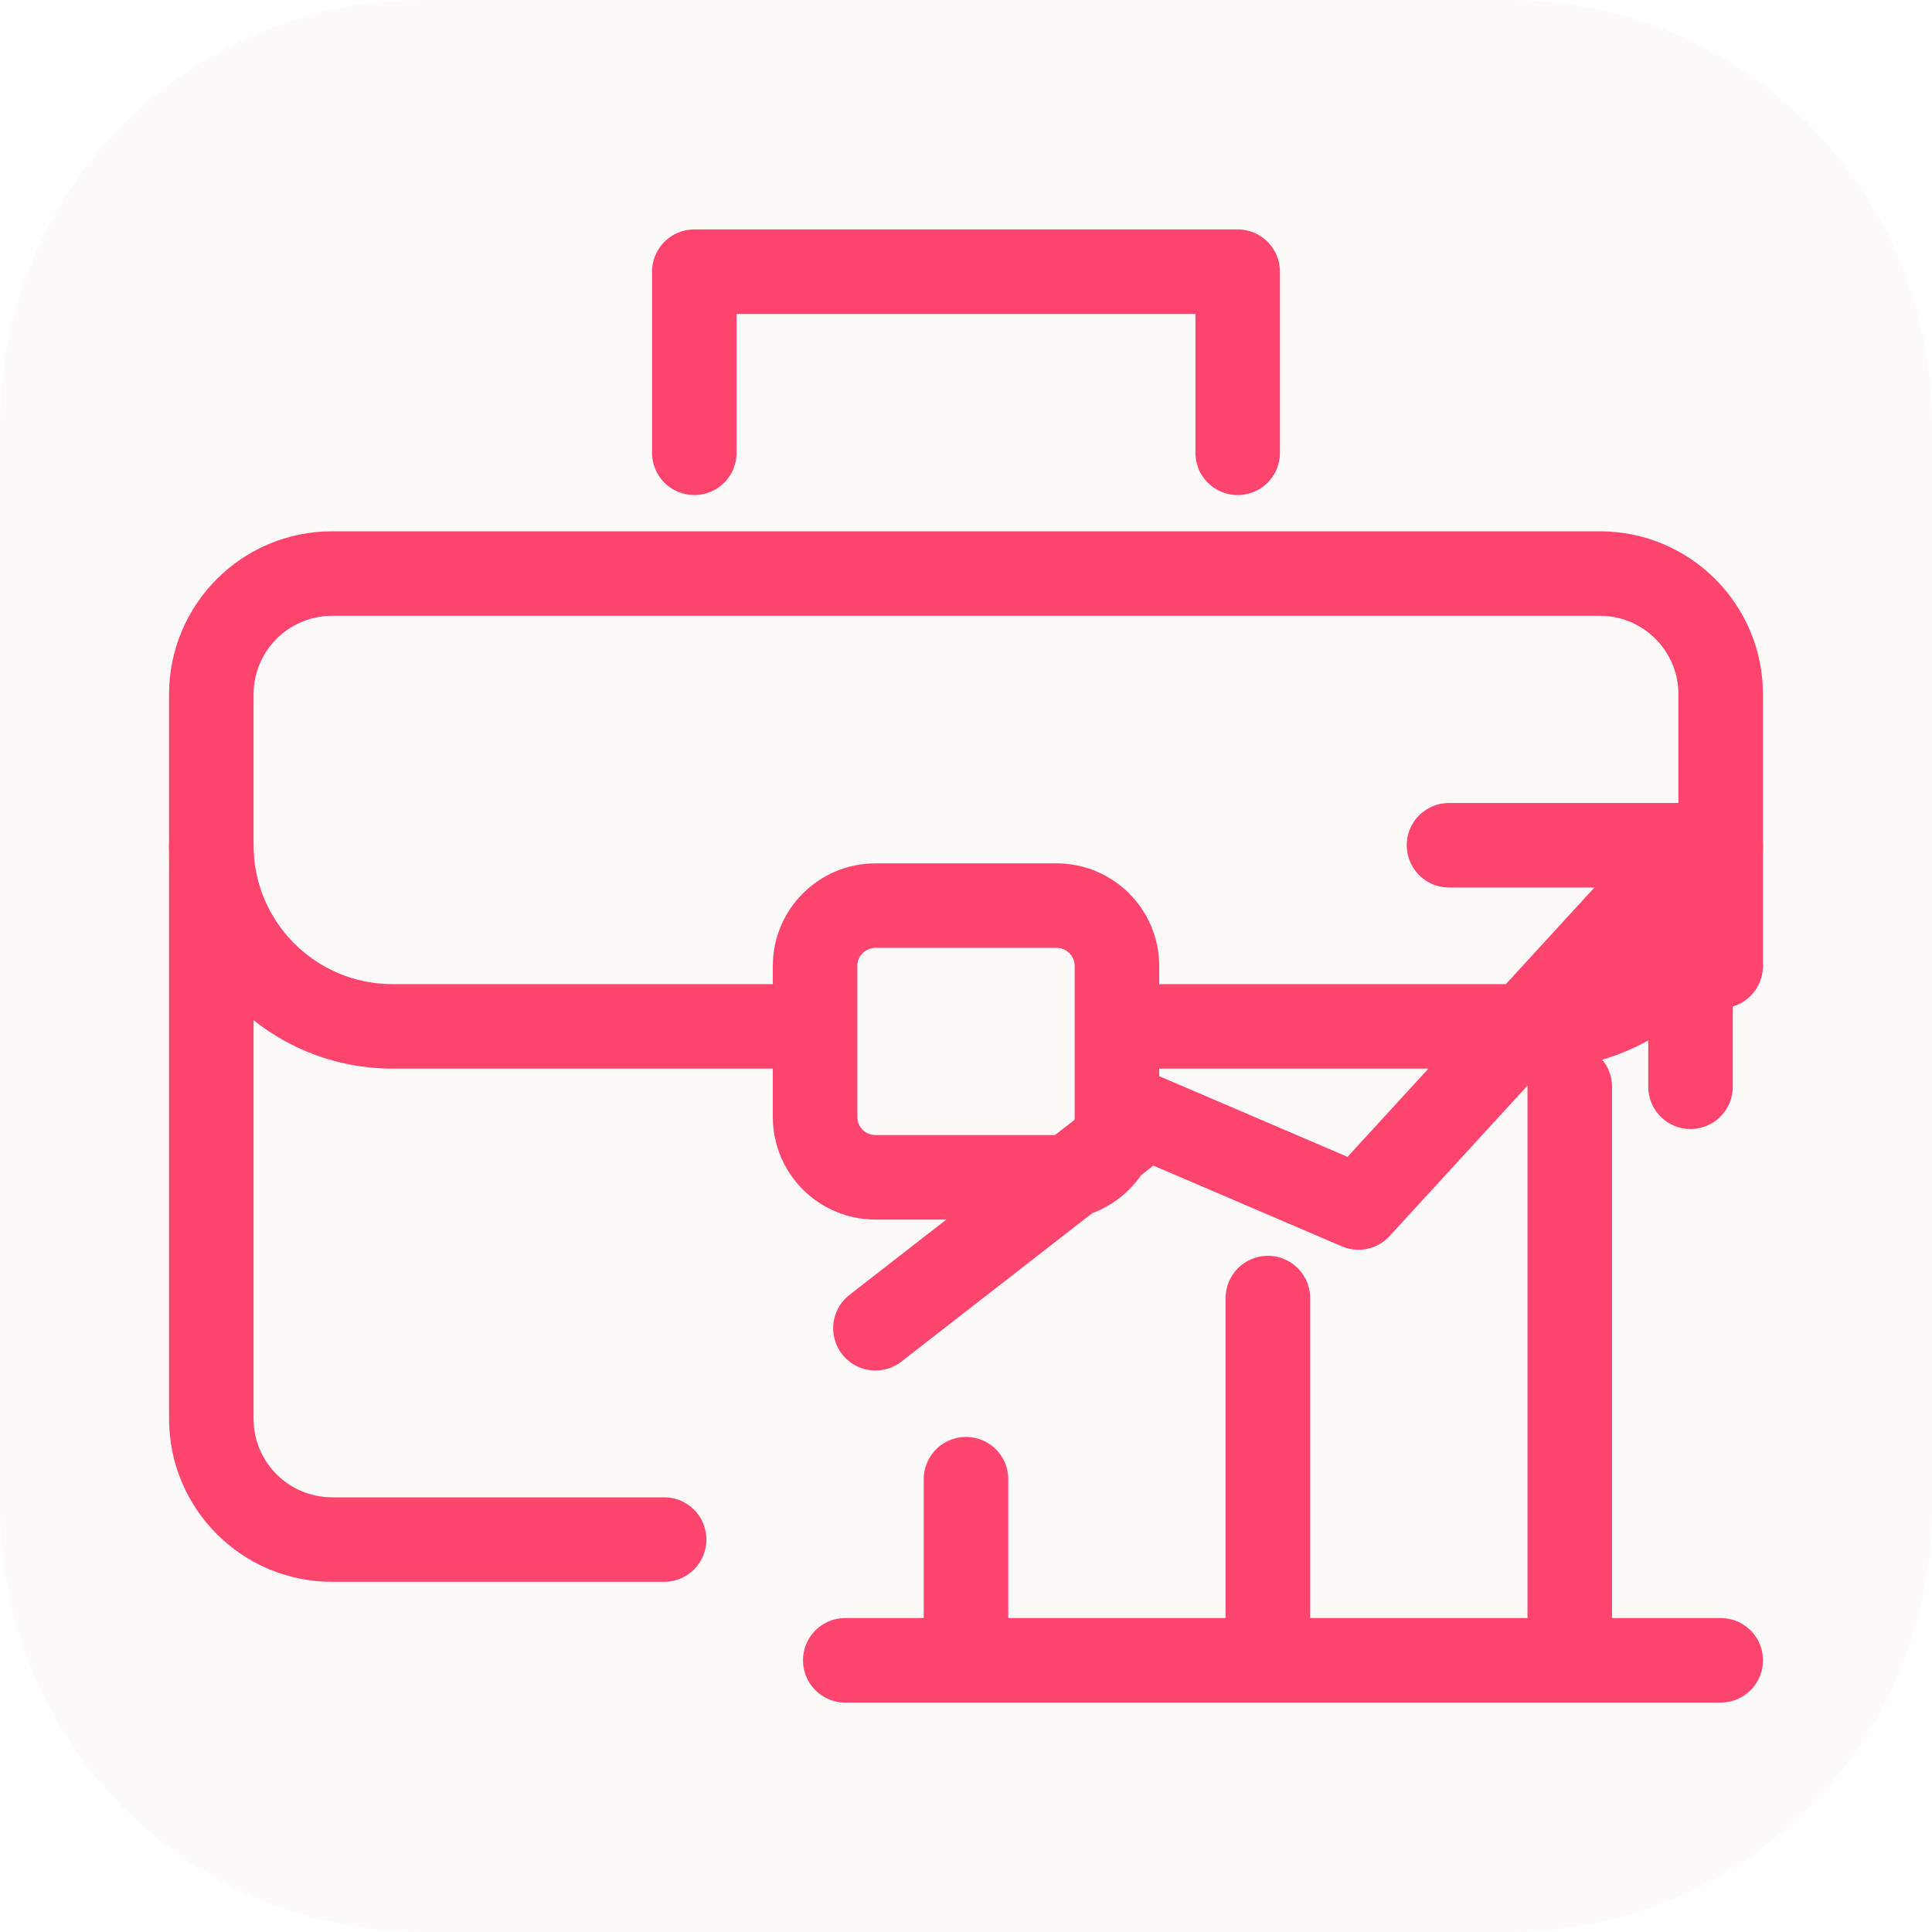
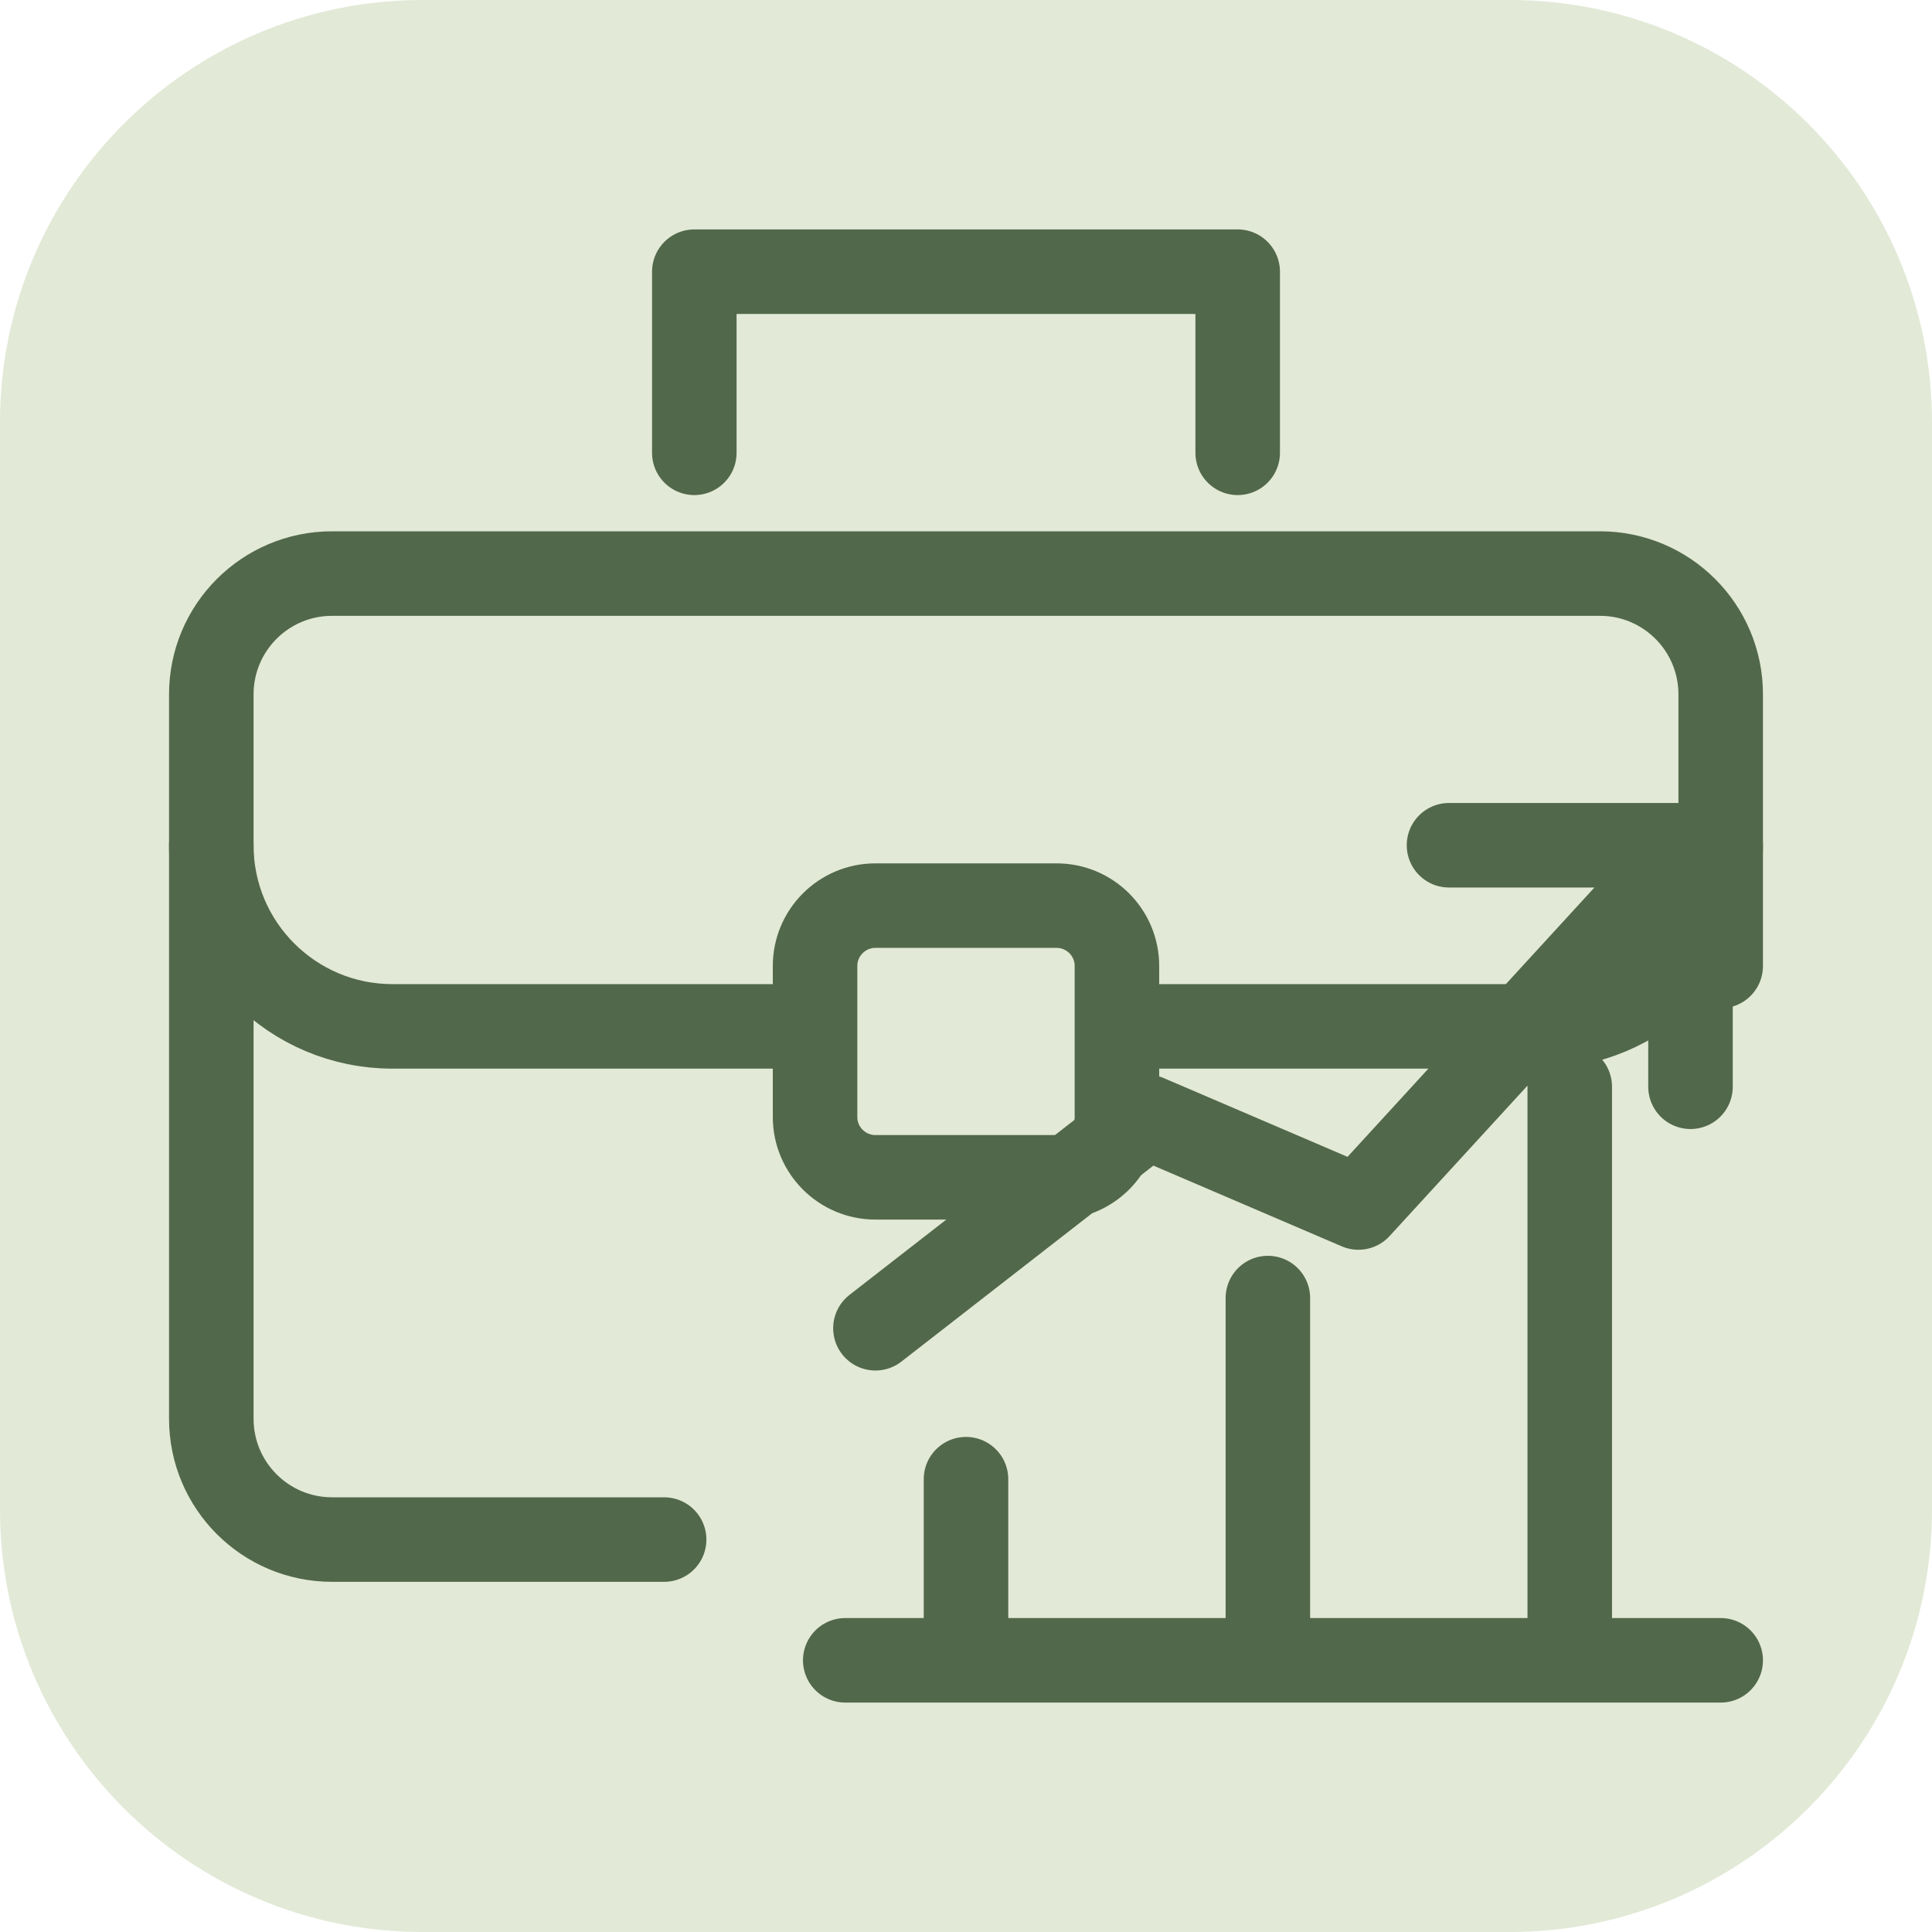
<svg xmlns="http://www.w3.org/2000/svg" viewBox="0 0 64 64">
-   <rect width="64" height="64" rx="14" fill="#fffafa" />
-   <g fill="none" stroke="#ff456d" stroke-width="2.8" stroke-linecap="round" stroke-linejoin="round">
+   <rect width="64" height="64" rx="14" fill="#e2e9d6" />
+   <g fill="none" stroke="#52684a" stroke-width="2.8" stroke-linecap="round" stroke-linejoin="round">
    <path d="M23 15V9h18v6" />
    <path d="M22 51H11a4 4 0 0 1-4-4V23a4 4 0 0 1 4-4h42a4 4 0 0 1 4 4v9" />
    <path d="M7 28a6 6 0 0 0 6 6h13m12 0h13a6 6 0 0 0 6-6" />
    <rect x="27" y="30" width="10" height="9" rx="2" />
    <path d="M28 55h29M32 54v-5m10 5V43m10 11V36M29 44l9-7 7 3 11-12m-8 0h8v8" />
  </g>
</svg>
